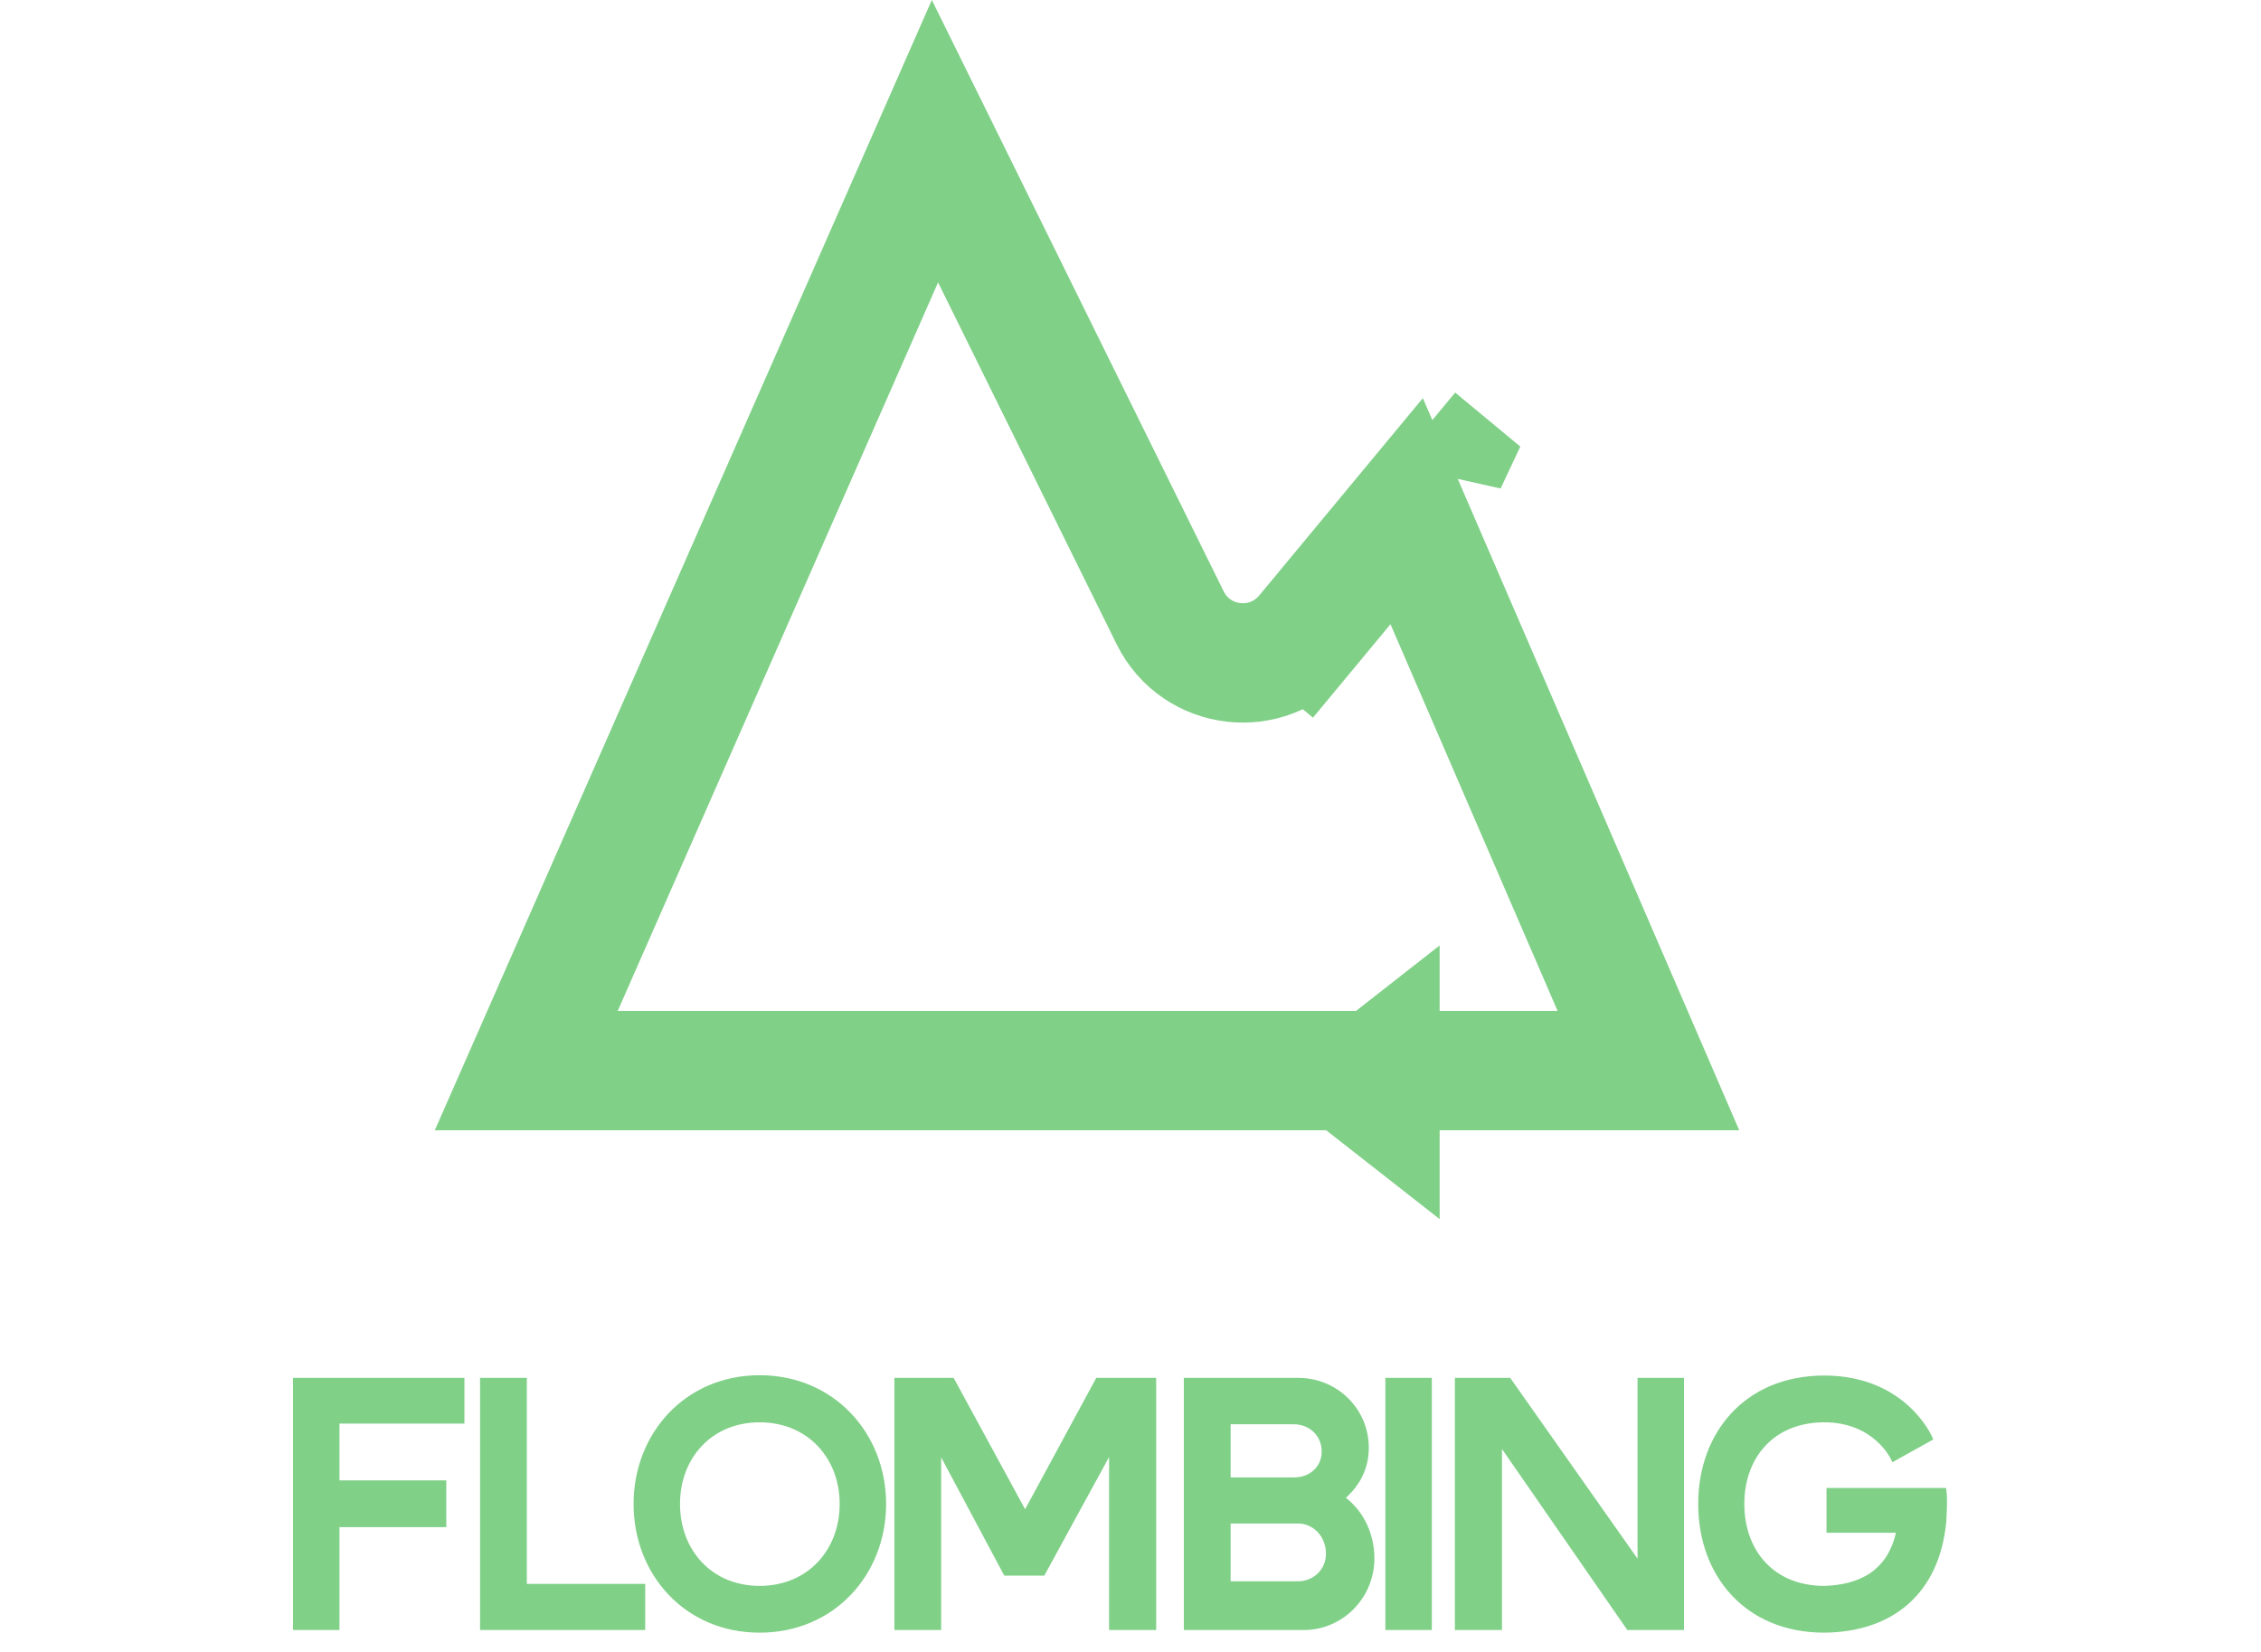
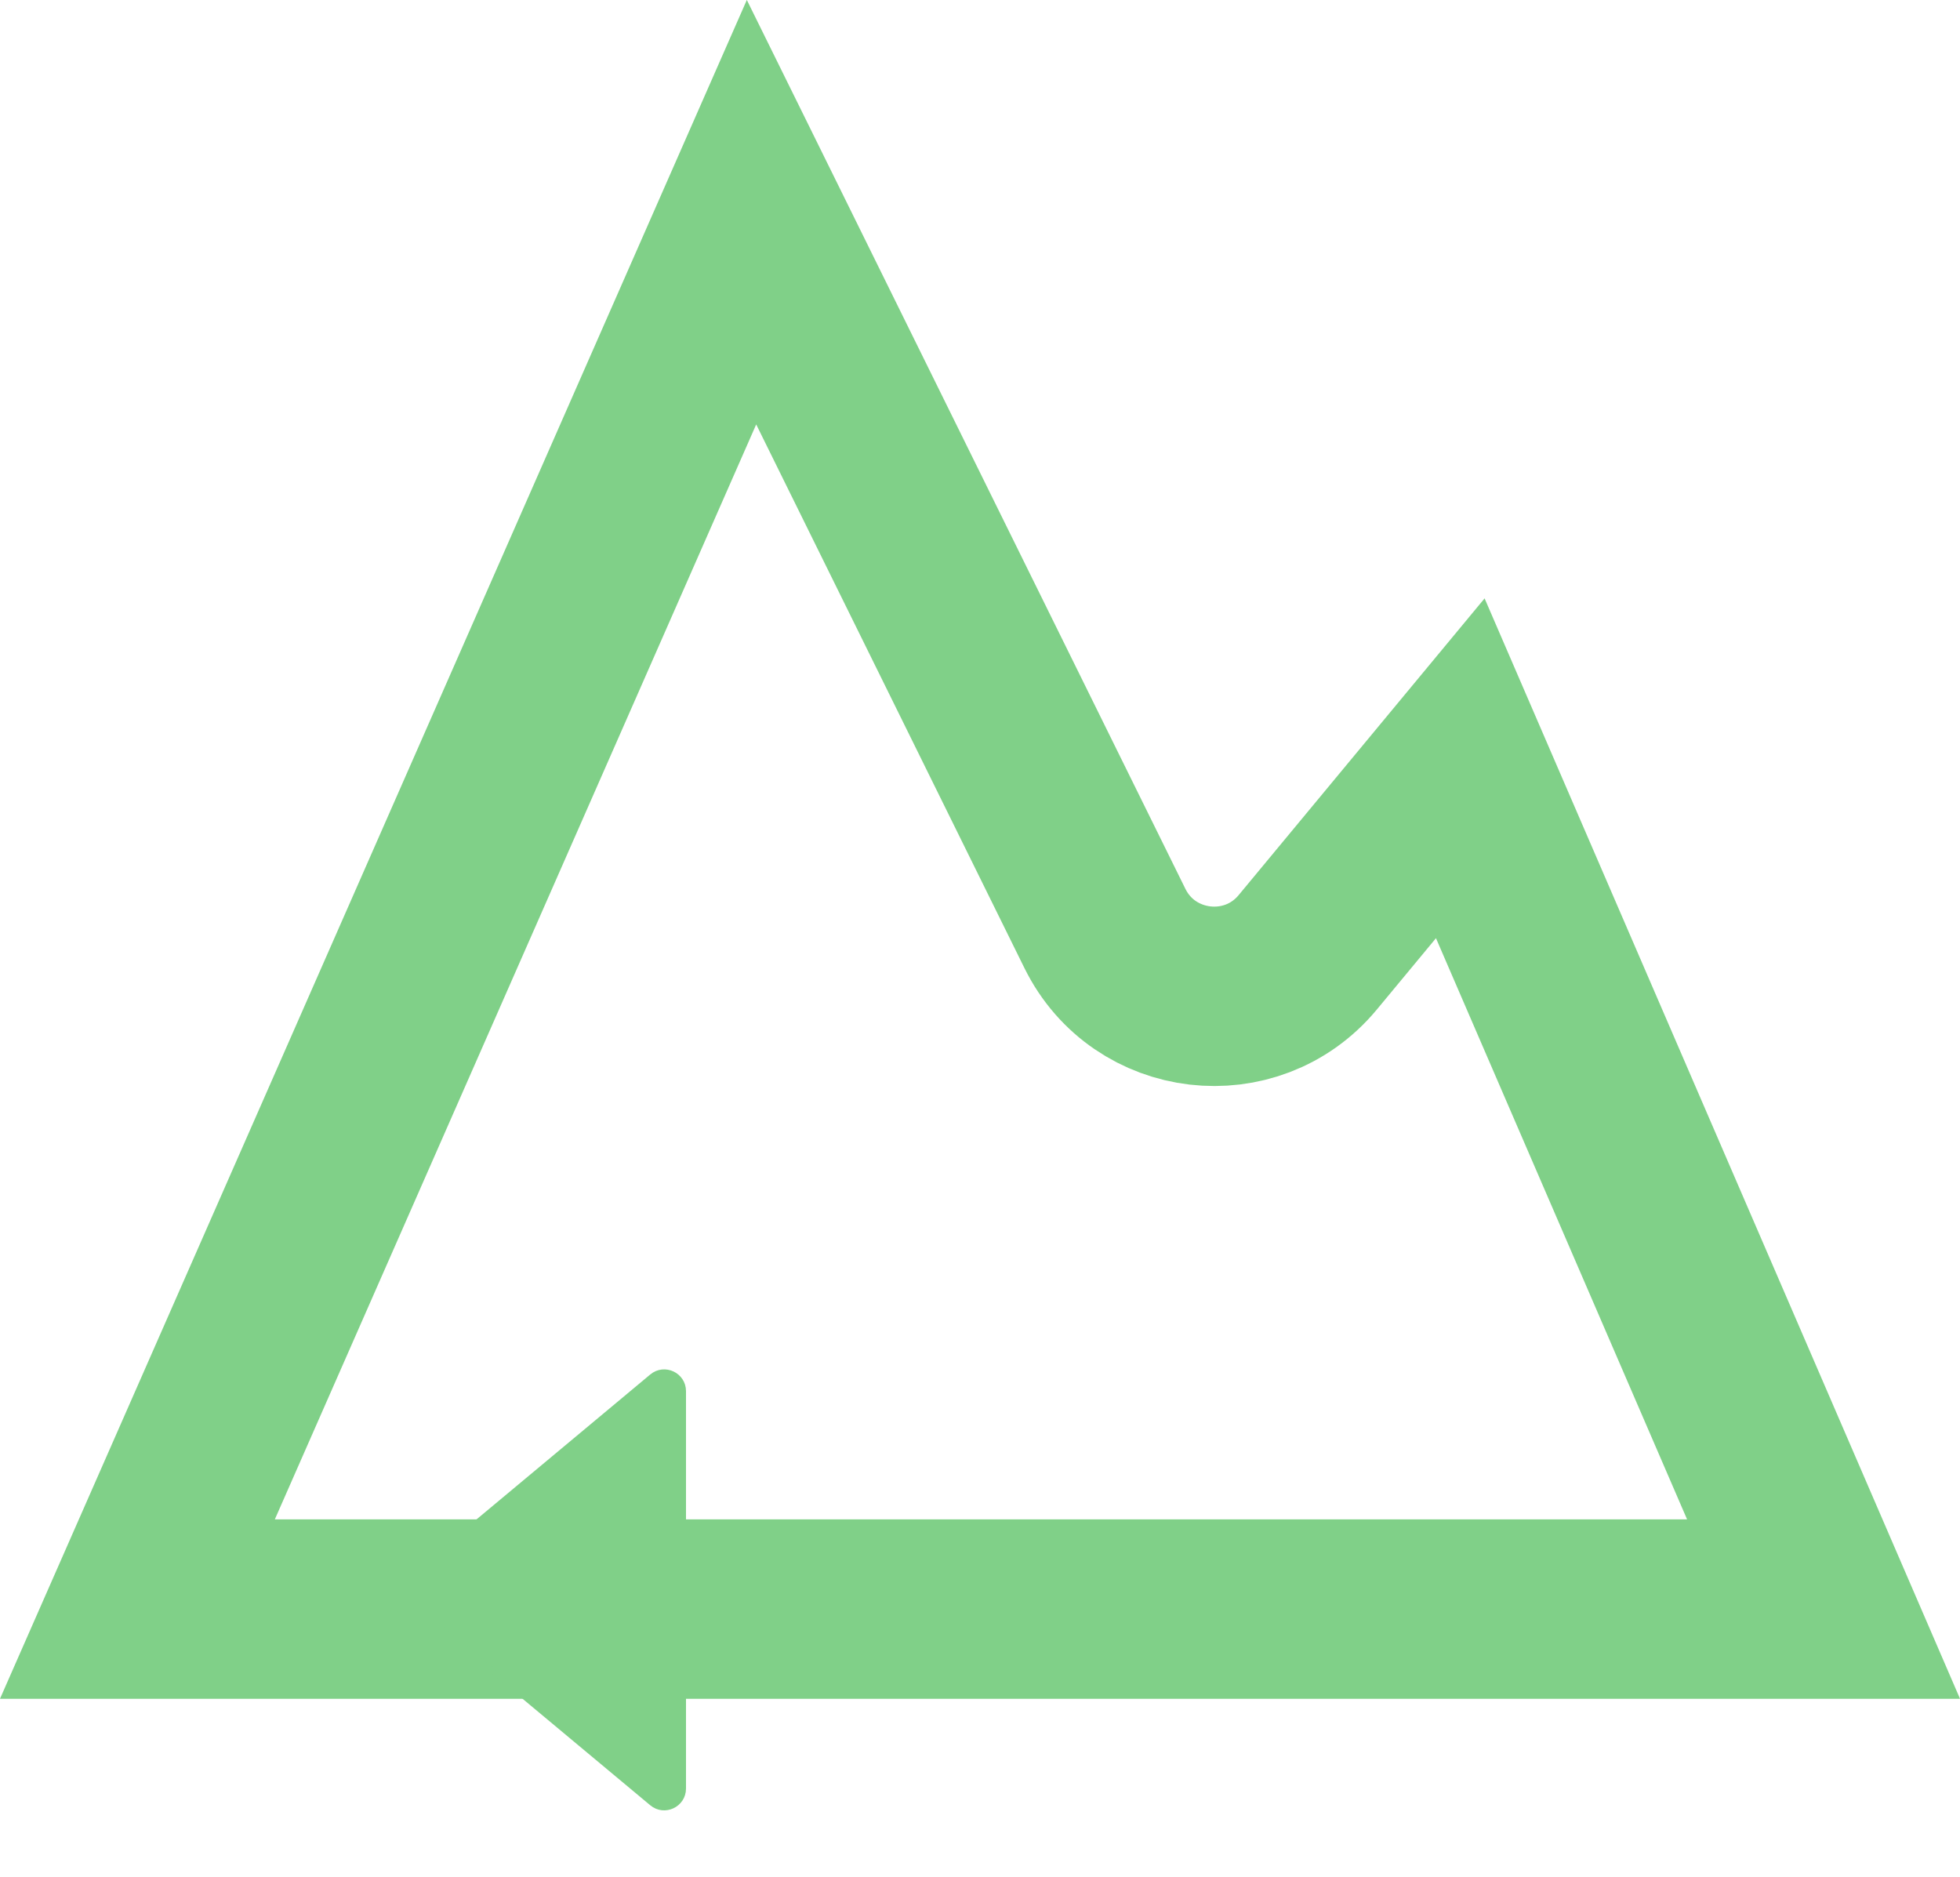
- <svg xmlns="http://www.w3.org/2000/svg" width="78" height="57" viewBox="0 0 78 57" fill="none">
-   <path d="M45.505 36.941H18.155L32.254 4.872L40.367 21.315C41.264 23.131 43.733 23.421 45.025 21.862L43.44 20.547L45.025 21.862L48.527 17.638L56.867 36.941H45.505ZM49.905 15.976C49.905 15.977 49.904 15.977 49.904 15.978L49.905 15.976L48.886 15.131L49.905 15.976Z" stroke="#80D088" stroke-width="4.119" stroke-linecap="round" />
-   <path d="M15.903 47.661V49.004H11.592V51.199H15.278V52.576H11.592V56.125H10.227V47.661H15.903ZM18.056 47.661V54.771H22.14V56.125H16.679V47.661H18.056ZM26.207 54.84C27.936 54.84 29.085 53.543 29.085 51.893C29.085 50.255 27.936 48.958 26.207 48.958C24.478 48.958 23.34 50.255 23.34 51.893C23.34 53.543 24.478 54.84 26.207 54.84ZM21.975 51.893C21.975 49.527 23.704 47.57 26.207 47.57C28.71 47.57 30.451 49.527 30.451 51.893C30.451 54.271 28.71 56.216 26.207 56.216C23.704 56.216 21.975 54.271 21.975 51.893ZM39.767 47.661V56.125H38.379V49.811L35.956 54.248H34.716L32.35 49.811V56.125H30.973V47.661H32.828L35.365 52.325L37.89 47.661H39.767ZM40.959 47.661H44.781C46.067 47.661 47.102 48.674 47.102 49.959C47.102 50.687 46.761 51.267 46.237 51.688C46.863 52.109 47.295 52.871 47.295 53.77C47.295 55.067 46.26 56.125 44.975 56.125H40.959V47.661ZM42.335 54.68H44.781C45.384 54.68 45.862 54.214 45.862 53.611C45.862 52.962 45.384 52.451 44.781 52.451H42.335V54.68ZM42.335 51.097H44.69C45.27 51.074 45.714 50.664 45.714 50.084C45.714 49.47 45.236 49.026 44.633 49.026H42.335V51.097ZM47.911 47.661H49.277V56.125H47.911V47.661ZM57.976 47.661V56.125H56.201L51.696 49.618V56.125H50.308V47.661H52.037L56.611 54.157V47.661H57.976ZM67.031 51.461C67.077 51.745 67.02 52.542 67.02 52.542C66.781 54.885 65.268 56.193 62.936 56.216C60.274 56.216 58.704 54.305 58.704 51.893C58.704 49.493 60.274 47.581 62.936 47.581C65.666 47.581 66.542 49.618 66.542 49.618L65.336 50.289C65.336 50.289 64.722 48.958 62.936 48.958C61.116 48.958 60.058 50.244 60.058 51.893C60.058 53.554 61.116 54.84 62.936 54.84C64.13 54.806 65.257 54.339 65.552 52.769H63.129V51.461H67.031Z" fill="#80D088" />
-   <path d="M15.903 47.661H16.022V47.543H15.903V47.661ZM15.903 49.004V49.122H16.022V49.004H15.903ZM11.592 49.004V48.885H11.473V49.004H11.592ZM11.592 51.199H11.473V51.318H11.592V51.199ZM15.278 51.199H15.396V51.081H15.278V51.199ZM15.278 52.576V52.694H15.396V52.576H15.278ZM11.592 52.576V52.457H11.473V52.576H11.592ZM11.592 56.125V56.244H11.71V56.125H11.592ZM10.227 56.125H10.108V56.244H10.227V56.125ZM10.227 47.661V47.543H10.108V47.661H10.227ZM15.785 47.661V49.004H16.022V47.661H15.785ZM15.903 48.885H11.592V49.122H15.903V48.885ZM11.473 49.004V51.199H11.71V49.004H11.473ZM11.592 51.318H15.278V51.081H11.592V51.318ZM15.159 51.199V52.576H15.396V51.199H15.159ZM15.278 52.457H11.592V52.694H15.278V52.457ZM11.473 52.576V56.125H11.71V52.576H11.473ZM11.592 56.007H10.227V56.244H11.592V56.007ZM10.345 56.125V47.661H10.108V56.125H10.345ZM10.227 47.78H15.903V47.543H10.227V47.78ZM18.056 47.661H18.174V47.543H18.056V47.661ZM18.056 54.771H17.937V54.89H18.056V54.771ZM22.14 54.771H22.258V54.653H22.14V54.771ZM22.14 56.125V56.244H22.258V56.125H22.14ZM16.679 56.125H16.561V56.244H16.679V56.125ZM16.679 47.661V47.543H16.561V47.661H16.679ZM17.937 47.661V54.771H18.174V47.661H17.937ZM18.056 54.89H22.14V54.653H18.056V54.89ZM22.021 54.771V56.125H22.258V54.771H22.021ZM22.14 56.007H16.679V56.244H22.14V56.007ZM16.798 56.125V47.661H16.561V56.125H16.798ZM16.679 47.78H18.056V47.543H16.679V47.78ZM26.207 54.958C28.008 54.958 29.204 53.602 29.204 51.893H28.967C28.967 53.483 27.865 54.721 26.207 54.721V54.958ZM29.204 51.893C29.204 50.195 28.007 48.84 26.207 48.84V49.077C27.865 49.077 28.967 50.315 28.967 51.893H29.204ZM26.207 48.84C24.406 48.84 23.222 50.196 23.222 51.893H23.459C23.459 50.314 24.549 49.077 26.207 49.077V48.84ZM23.222 51.893C23.222 53.602 24.406 54.958 26.207 54.958V54.721C24.55 54.721 23.459 53.484 23.459 51.893H23.222ZM22.094 51.893C22.094 49.586 23.775 47.689 26.207 47.689V47.452C23.633 47.452 21.857 49.467 21.857 51.893H22.094ZM26.207 47.689C28.639 47.689 30.332 49.587 30.332 51.893H30.569C30.569 49.467 28.781 47.452 26.207 47.452V47.689ZM30.332 51.893C30.332 54.211 28.639 56.098 26.207 56.098V56.335C28.78 56.335 30.569 54.331 30.569 51.893H30.332ZM26.207 56.098C23.775 56.098 22.094 54.211 22.094 51.893H21.857C21.857 54.331 23.633 56.335 26.207 56.335V56.098ZM39.767 47.661H39.886V47.543H39.767V47.661ZM39.767 56.125V56.244H39.886V56.125H39.767ZM38.379 56.125H38.261V56.244H38.379V56.125ZM38.379 49.811H38.498L38.275 49.754L38.379 49.811ZM35.956 54.248V54.367H36.026L36.06 54.305L35.956 54.248ZM34.716 54.248L34.612 54.304L34.645 54.367H34.716V54.248ZM32.35 49.811L32.454 49.755L32.231 49.811H32.35ZM32.35 56.125V56.244H32.468V56.125H32.35ZM30.973 56.125H30.855V56.244H30.973V56.125ZM30.973 47.661V47.543H30.855V47.661H30.973ZM32.828 47.661L32.932 47.605L32.898 47.543H32.828V47.661ZM35.365 52.325L35.261 52.382L35.365 52.574L35.469 52.382L35.365 52.325ZM37.89 47.661V47.543H37.82L37.786 47.605L37.89 47.661ZM39.649 47.661V56.125H39.886V47.661H39.649ZM39.767 56.007H38.379V56.244H39.767V56.007ZM38.498 56.125V49.811H38.261V56.125H38.498ZM38.275 49.754L35.852 54.191L36.06 54.305L38.483 49.868L38.275 49.754ZM35.956 54.13H34.716V54.367H35.956V54.13ZM34.821 54.192L32.454 49.755L32.245 49.867L34.612 54.304L34.821 54.192ZM32.231 49.811V56.125H32.468V49.811H32.231ZM32.35 56.007H30.973V56.244H32.35V56.007ZM31.092 56.125V47.661H30.855V56.125H31.092ZM30.973 47.78H32.828V47.543H30.973V47.78ZM32.724 47.718L35.261 52.382L35.469 52.269L32.932 47.605L32.724 47.718ZM35.469 52.382L37.994 47.718L37.786 47.605L35.26 52.269L35.469 52.382ZM37.89 47.78H39.767V47.543H37.89V47.78ZM40.959 47.661V47.543H40.84V47.661H40.959ZM46.237 51.688L46.163 51.596L46.038 51.697L46.171 51.787L46.237 51.688ZM40.959 56.125H40.84V56.244H40.959V56.125ZM42.335 54.68H42.217V54.799H42.335V54.68ZM42.335 52.451V52.332H42.217V52.451H42.335ZM42.335 51.097H42.217V51.215H42.335V51.097ZM44.69 51.097V51.215L44.695 51.215L44.69 51.097ZM42.335 49.026V48.908H42.217V49.026H42.335ZM40.959 47.78H44.781V47.543H40.959V47.78ZM44.781 47.78C46.003 47.78 46.983 48.741 46.983 49.959H47.221C47.221 48.607 46.131 47.543 44.781 47.543V47.78ZM46.983 49.959C46.983 50.645 46.663 51.194 46.163 51.596L46.312 51.781C46.858 51.341 47.221 50.729 47.221 49.959H46.983ZM46.171 51.787C46.763 52.185 47.177 52.91 47.177 53.77H47.414C47.414 52.833 46.963 52.034 46.304 51.59L46.171 51.787ZM47.177 53.77C47.177 55.004 46.193 56.007 44.975 56.007V56.244C46.328 56.244 47.414 55.131 47.414 53.77H47.177ZM44.975 56.007H40.959V56.244H44.975V56.007ZM41.077 56.125V47.661H40.84V56.125H41.077ZM42.335 54.799H44.781V54.562H42.335V54.799ZM44.781 54.799C45.448 54.799 45.98 54.281 45.98 53.611H45.743C45.743 54.147 45.32 54.562 44.781 54.562V54.799ZM45.98 53.611C45.98 52.905 45.457 52.332 44.781 52.332V52.569C45.311 52.569 45.743 53.02 45.743 53.611H45.98ZM44.781 52.332H42.335V52.569H44.781V52.332ZM42.217 52.451V54.68H42.454V52.451H42.217ZM42.335 51.215H44.69V50.978H42.335V51.215ZM44.695 51.215C45.331 51.19 45.833 50.736 45.833 50.084H45.596C45.596 50.593 45.21 50.958 44.686 50.978L44.695 51.215ZM45.833 50.084C45.833 49.4 45.297 48.908 44.633 48.908V49.145C45.175 49.145 45.596 49.539 45.596 50.084H45.833ZM44.633 48.908H42.335V49.145H44.633V48.908ZM42.217 49.026V51.097H42.454V49.026H42.217ZM47.911 47.661V47.543H47.793V47.661H47.911ZM49.277 47.661H49.395V47.543H49.277V47.661ZM49.277 56.125V56.244H49.395V56.125H49.277ZM47.911 56.125H47.793V56.244H47.911V56.125ZM47.911 47.78H49.277V47.543H47.911V47.78ZM49.158 47.661V56.125H49.395V47.661H49.158ZM49.277 56.007H47.911V56.244H49.277V56.007ZM48.03 56.125V47.661H47.793V56.125H48.03ZM57.976 47.661H58.094V47.543H57.976V47.661ZM57.976 56.125V56.244H58.094V56.125H57.976ZM56.201 56.125L56.104 56.193L56.139 56.244H56.201V56.125ZM51.696 49.618L51.794 49.55L51.578 49.239V49.618H51.696ZM51.696 56.125V56.244H51.815V56.125H51.696ZM50.308 56.125H50.19V56.244H50.308V56.125ZM50.308 47.661V47.543H50.19V47.661H50.308ZM52.037 47.661L52.134 47.593L52.099 47.543H52.037V47.661ZM56.611 54.157L56.514 54.225L56.729 54.531V54.157H56.611ZM56.611 47.661V47.543H56.492V47.661H56.611ZM57.857 47.661V56.125H58.094V47.661H57.857ZM57.976 56.007H56.201V56.244H57.976V56.007ZM56.299 56.058L51.794 49.55L51.599 49.685L56.104 56.193L56.299 56.058ZM51.578 49.618V56.125H51.815V49.618H51.578ZM51.696 56.007H50.308V56.244H51.696V56.007ZM50.427 56.125V47.661H50.19V56.125H50.427ZM50.308 47.78H52.037V47.543H50.308V47.78ZM51.941 47.729L56.514 54.225L56.708 54.089L52.134 47.593L51.941 47.729ZM56.729 54.157V47.661H56.492V54.157H56.729ZM56.611 47.78H57.976V47.543H56.611V47.78ZM67.031 51.461L67.148 51.442L67.132 51.342H67.031V51.461ZM67.02 52.542L67.138 52.554L67.138 52.55L67.02 52.542ZM62.936 56.216V56.335L62.937 56.335L62.936 56.216ZM66.542 49.618L66.6 49.721L66.693 49.669L66.651 49.571L66.542 49.618ZM65.336 50.289L65.229 50.339L65.282 50.455L65.394 50.393L65.336 50.289ZM62.936 54.84V54.958L62.939 54.958L62.936 54.84ZM65.552 52.769L65.669 52.791L65.695 52.651H65.552V52.769ZM63.129 52.769H63.011V52.888H63.129V52.769ZM63.129 51.461V51.342H63.011V51.461H63.129ZM66.914 51.48C66.935 51.608 66.933 51.866 66.924 52.103C66.92 52.22 66.915 52.327 66.91 52.406C66.908 52.445 66.906 52.477 66.904 52.499C66.903 52.51 66.903 52.519 66.902 52.524C66.902 52.527 66.902 52.529 66.902 52.531C66.902 52.532 66.902 52.532 66.902 52.533C66.902 52.533 66.902 52.533 66.902 52.533C66.902 52.533 66.902 52.533 66.902 52.533C66.902 52.533 66.902 52.533 66.902 52.533C66.902 52.533 66.902 52.533 67.02 52.542C67.138 52.55 67.138 52.55 67.138 52.55C67.138 52.55 67.138 52.55 67.138 52.55C67.138 52.55 67.138 52.55 67.138 52.55C67.138 52.55 67.138 52.55 67.138 52.549C67.138 52.549 67.138 52.548 67.138 52.548C67.138 52.546 67.139 52.544 67.139 52.541C67.139 52.535 67.14 52.526 67.141 52.515C67.142 52.492 67.144 52.459 67.147 52.42C67.151 52.34 67.157 52.231 67.161 52.112C67.17 51.88 67.173 51.598 67.148 51.442L66.914 51.48ZM66.902 52.53C66.785 53.678 66.357 54.561 65.684 55.161C65.01 55.76 64.079 56.087 62.935 56.098L62.937 56.335C64.125 56.323 65.116 55.984 65.842 55.338C66.568 54.691 67.016 53.749 67.138 52.554L66.902 52.53ZM62.936 56.098C61.635 56.098 60.609 55.632 59.908 54.878C59.206 54.124 58.822 53.074 58.822 51.893H58.585C58.585 53.124 58.986 54.236 59.735 55.04C60.484 55.845 61.575 56.335 62.936 56.335V56.098ZM58.822 51.893C58.822 50.718 59.206 49.671 59.908 48.918C60.609 48.166 61.635 47.7 62.936 47.7V47.463C61.575 47.463 60.484 47.952 59.735 48.756C58.986 49.559 58.585 50.667 58.585 51.893H58.822ZM62.936 47.7C64.268 47.7 65.142 48.196 65.683 48.687C65.955 48.934 66.143 49.18 66.263 49.364C66.324 49.456 66.367 49.533 66.394 49.586C66.408 49.612 66.418 49.632 66.425 49.646C66.428 49.653 66.43 49.658 66.432 49.661C66.432 49.662 66.433 49.663 66.433 49.664C66.433 49.664 66.433 49.665 66.433 49.665C66.433 49.665 66.433 49.665 66.433 49.665C66.433 49.665 66.433 49.665 66.433 49.665C66.433 49.665 66.433 49.665 66.542 49.618C66.651 49.571 66.651 49.571 66.651 49.571C66.651 49.571 66.651 49.571 66.651 49.571C66.651 49.571 66.651 49.57 66.651 49.57C66.65 49.57 66.65 49.569 66.65 49.569C66.649 49.567 66.649 49.566 66.648 49.563C66.646 49.559 66.643 49.552 66.639 49.544C66.631 49.528 66.62 49.505 66.604 49.475C66.573 49.416 66.526 49.334 66.462 49.235C66.333 49.037 66.132 48.775 65.843 48.512C65.263 47.985 64.334 47.463 62.936 47.463V47.7ZM66.485 49.514L65.279 50.185L65.394 50.393L66.6 49.721L66.485 49.514ZM65.336 50.289C65.444 50.239 65.444 50.239 65.444 50.239C65.444 50.239 65.444 50.239 65.444 50.239C65.444 50.239 65.444 50.239 65.444 50.239C65.443 50.238 65.443 50.238 65.443 50.237C65.443 50.236 65.442 50.235 65.441 50.234C65.44 50.23 65.438 50.226 65.435 50.221C65.429 50.209 65.421 50.194 65.41 50.174C65.388 50.135 65.355 50.08 65.31 50.014C65.22 49.883 65.081 49.709 64.884 49.535C64.489 49.185 63.861 48.84 62.936 48.84V49.077C63.796 49.077 64.369 49.396 64.727 49.712C64.907 49.871 65.034 50.03 65.115 50.148C65.155 50.207 65.184 50.256 65.203 50.29C65.212 50.306 65.219 50.319 65.223 50.328C65.225 50.332 65.227 50.335 65.228 50.337C65.228 50.338 65.228 50.338 65.229 50.339C65.229 50.339 65.229 50.339 65.229 50.339C65.229 50.339 65.229 50.339 65.229 50.339C65.229 50.339 65.229 50.339 65.229 50.339C65.229 50.339 65.229 50.339 65.336 50.289ZM62.936 48.84C61.996 48.84 61.244 49.172 60.727 49.726C60.212 50.279 59.939 51.043 59.939 51.893H60.176C60.176 51.093 60.432 50.39 60.901 49.888C61.368 49.387 62.055 49.077 62.936 49.077V48.84ZM59.939 51.893C59.939 52.748 60.212 53.516 60.727 54.07C61.244 54.626 61.996 54.958 62.936 54.958V54.721C62.055 54.721 61.368 54.411 60.901 53.908C60.432 53.405 60.176 52.699 60.176 51.893H59.939ZM62.939 54.958C63.549 54.941 64.154 54.813 64.648 54.478C65.145 54.142 65.516 53.603 65.669 52.791L65.436 52.747C65.293 53.505 64.954 53.985 64.515 54.282C64.072 54.582 63.517 54.704 62.932 54.721L62.939 54.958ZM65.552 52.651H63.129V52.888H65.552V52.651ZM63.248 52.769V51.461H63.011V52.769H63.248ZM63.129 51.579H67.031V51.342H63.129V51.579Z" fill="#80D088" />
-   <path d="M49.605 41.943L43.733 37.344L49.605 32.745L49.605 41.943Z" fill="#80D088" stroke="#80D088" stroke-width="0.119" />
+ <svg xmlns="http://www.w3.org/2000/svg" width="47" height="45" viewBox="0 0 47 45" fill="none">
+   <path d="M3.295 38.583L18.021 5.088L26.495 22.262C27.431 24.159 30.01 24.462 31.36 22.834L35.017 18.422L43.728 38.583H31.861H3.295Z" stroke="#80D088" stroke-width="4.302" stroke-linecap="round" />
+   <path d="M9.921 38.476C9.7 38.292 9.7 37.953 9.921 37.769L15.633 33.005C15.933 32.755 16.388 32.968 16.388 33.358L16.388 42.886C16.388 43.276 15.933 43.49 15.633 43.24L9.921 38.476Z" fill="#80D088" stroke="#80D088" stroke-width="0.124" />
</svg>
